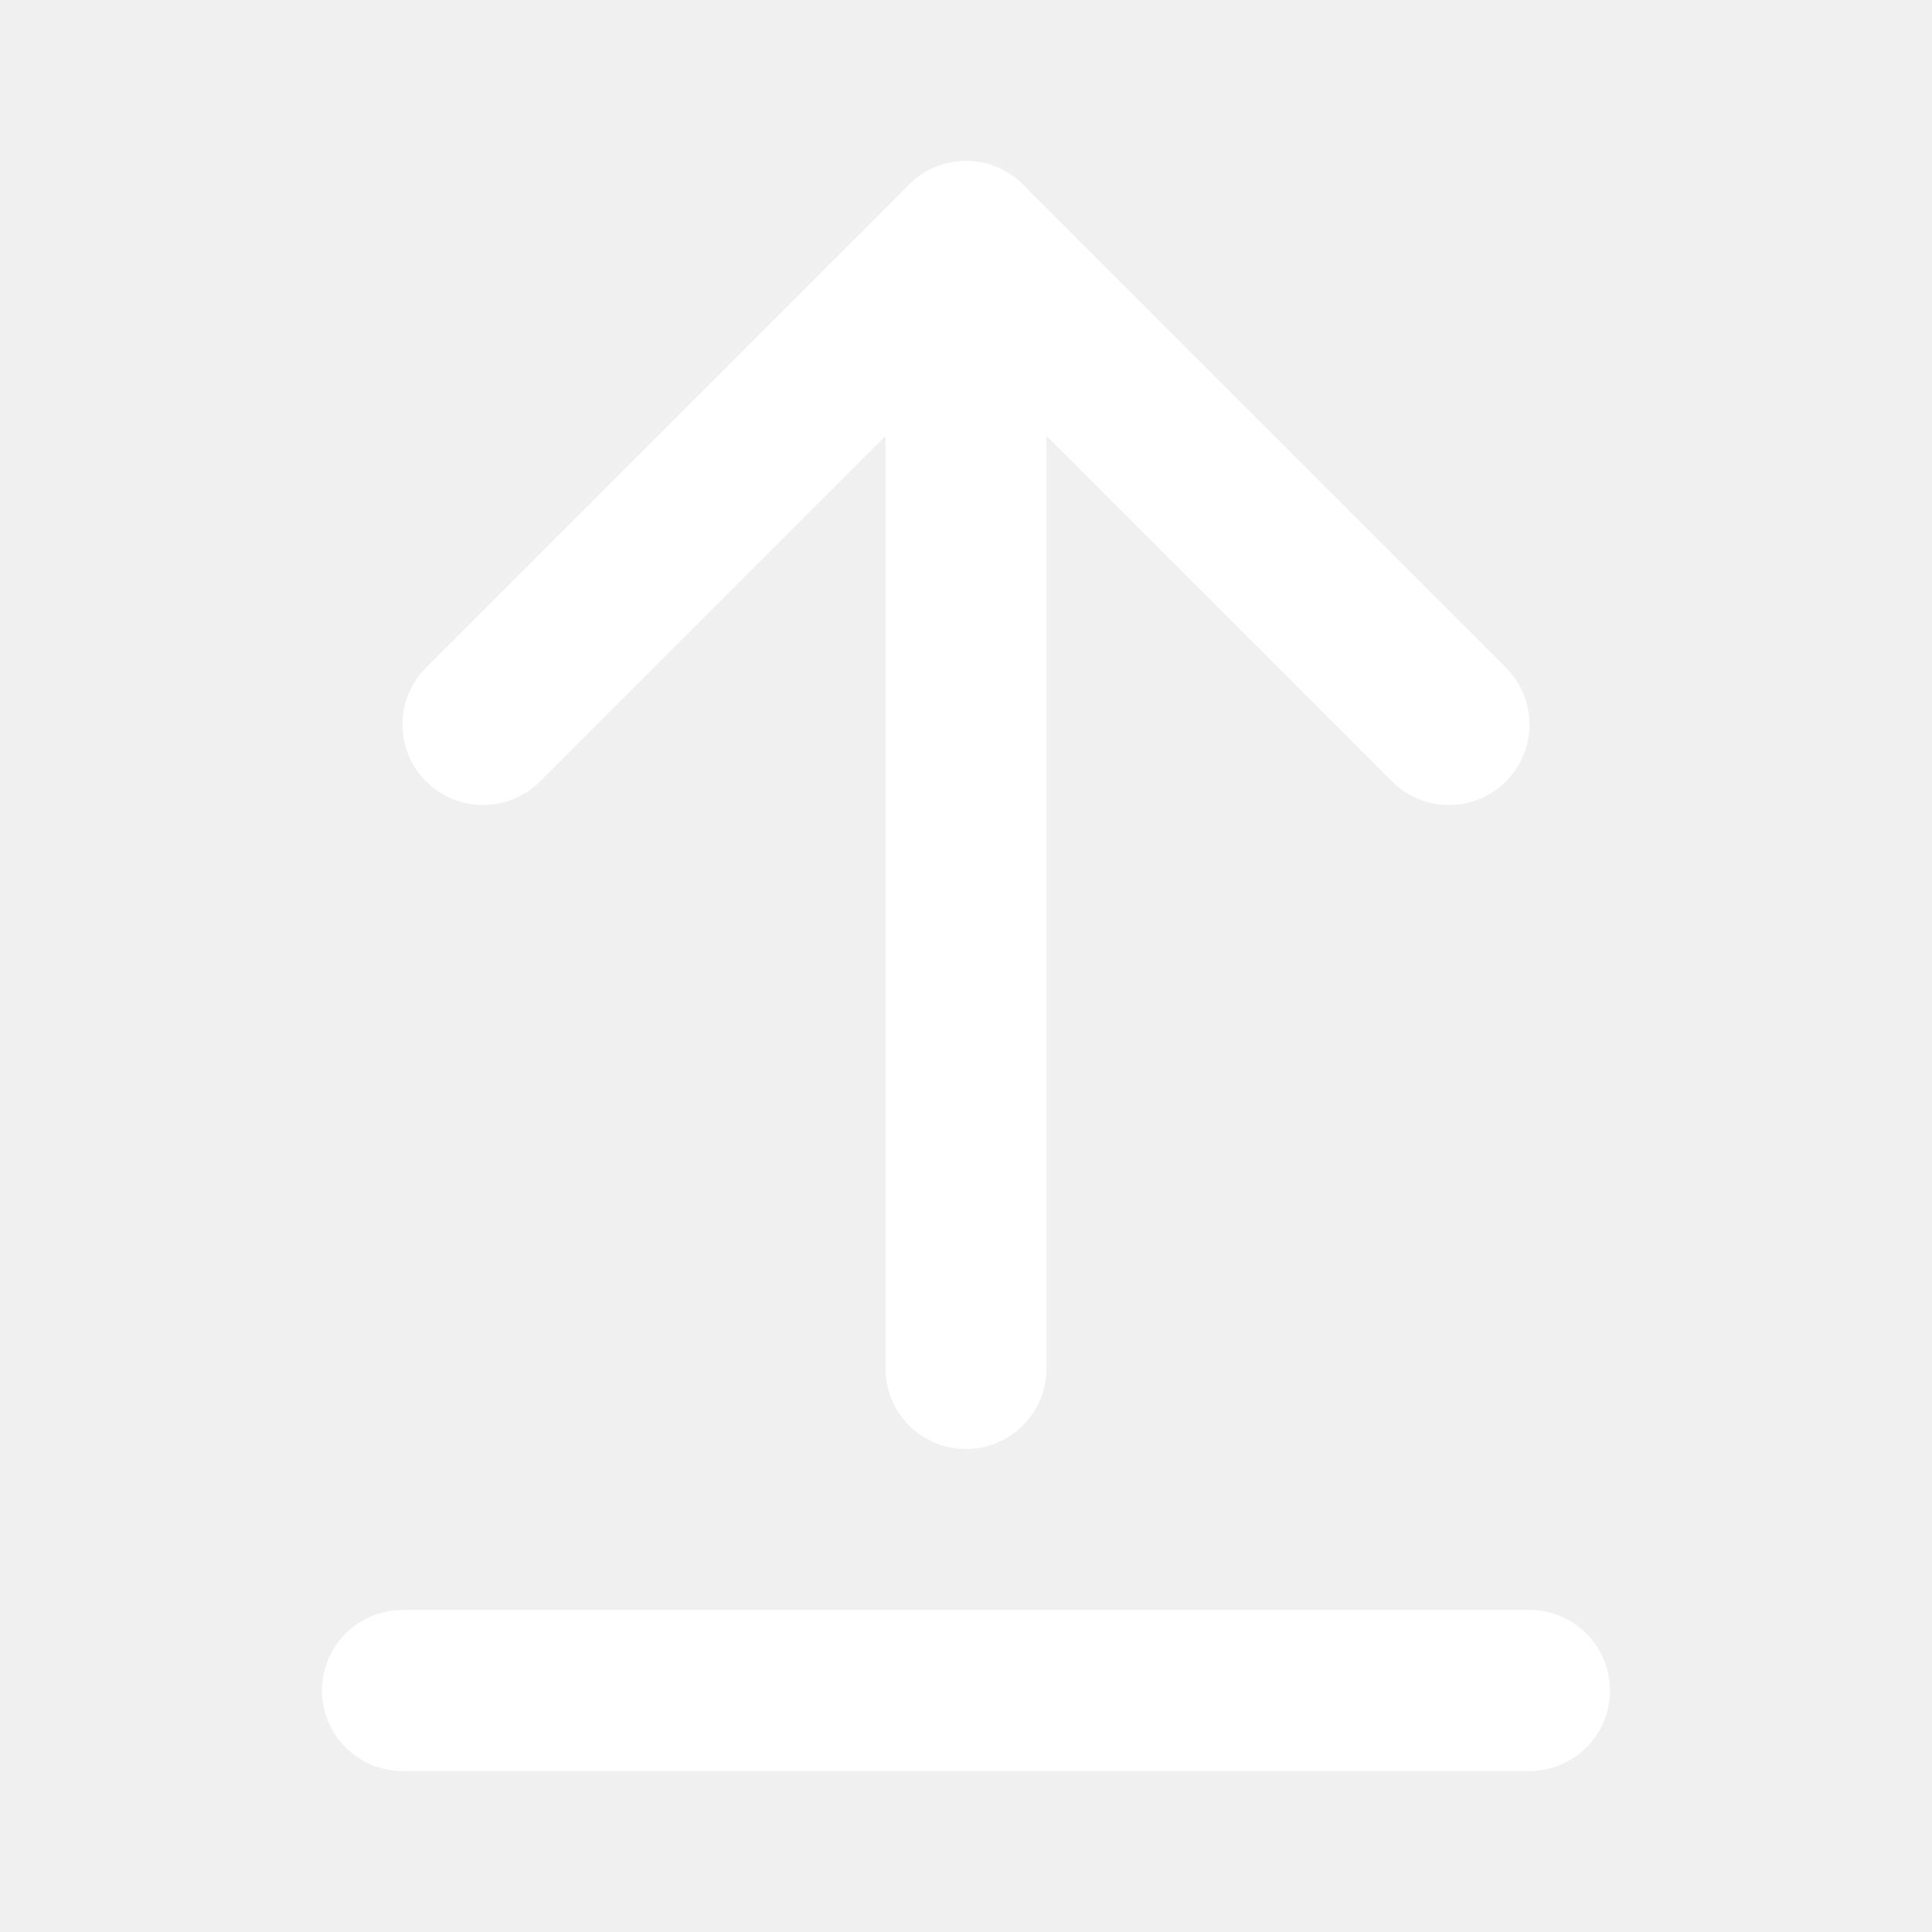
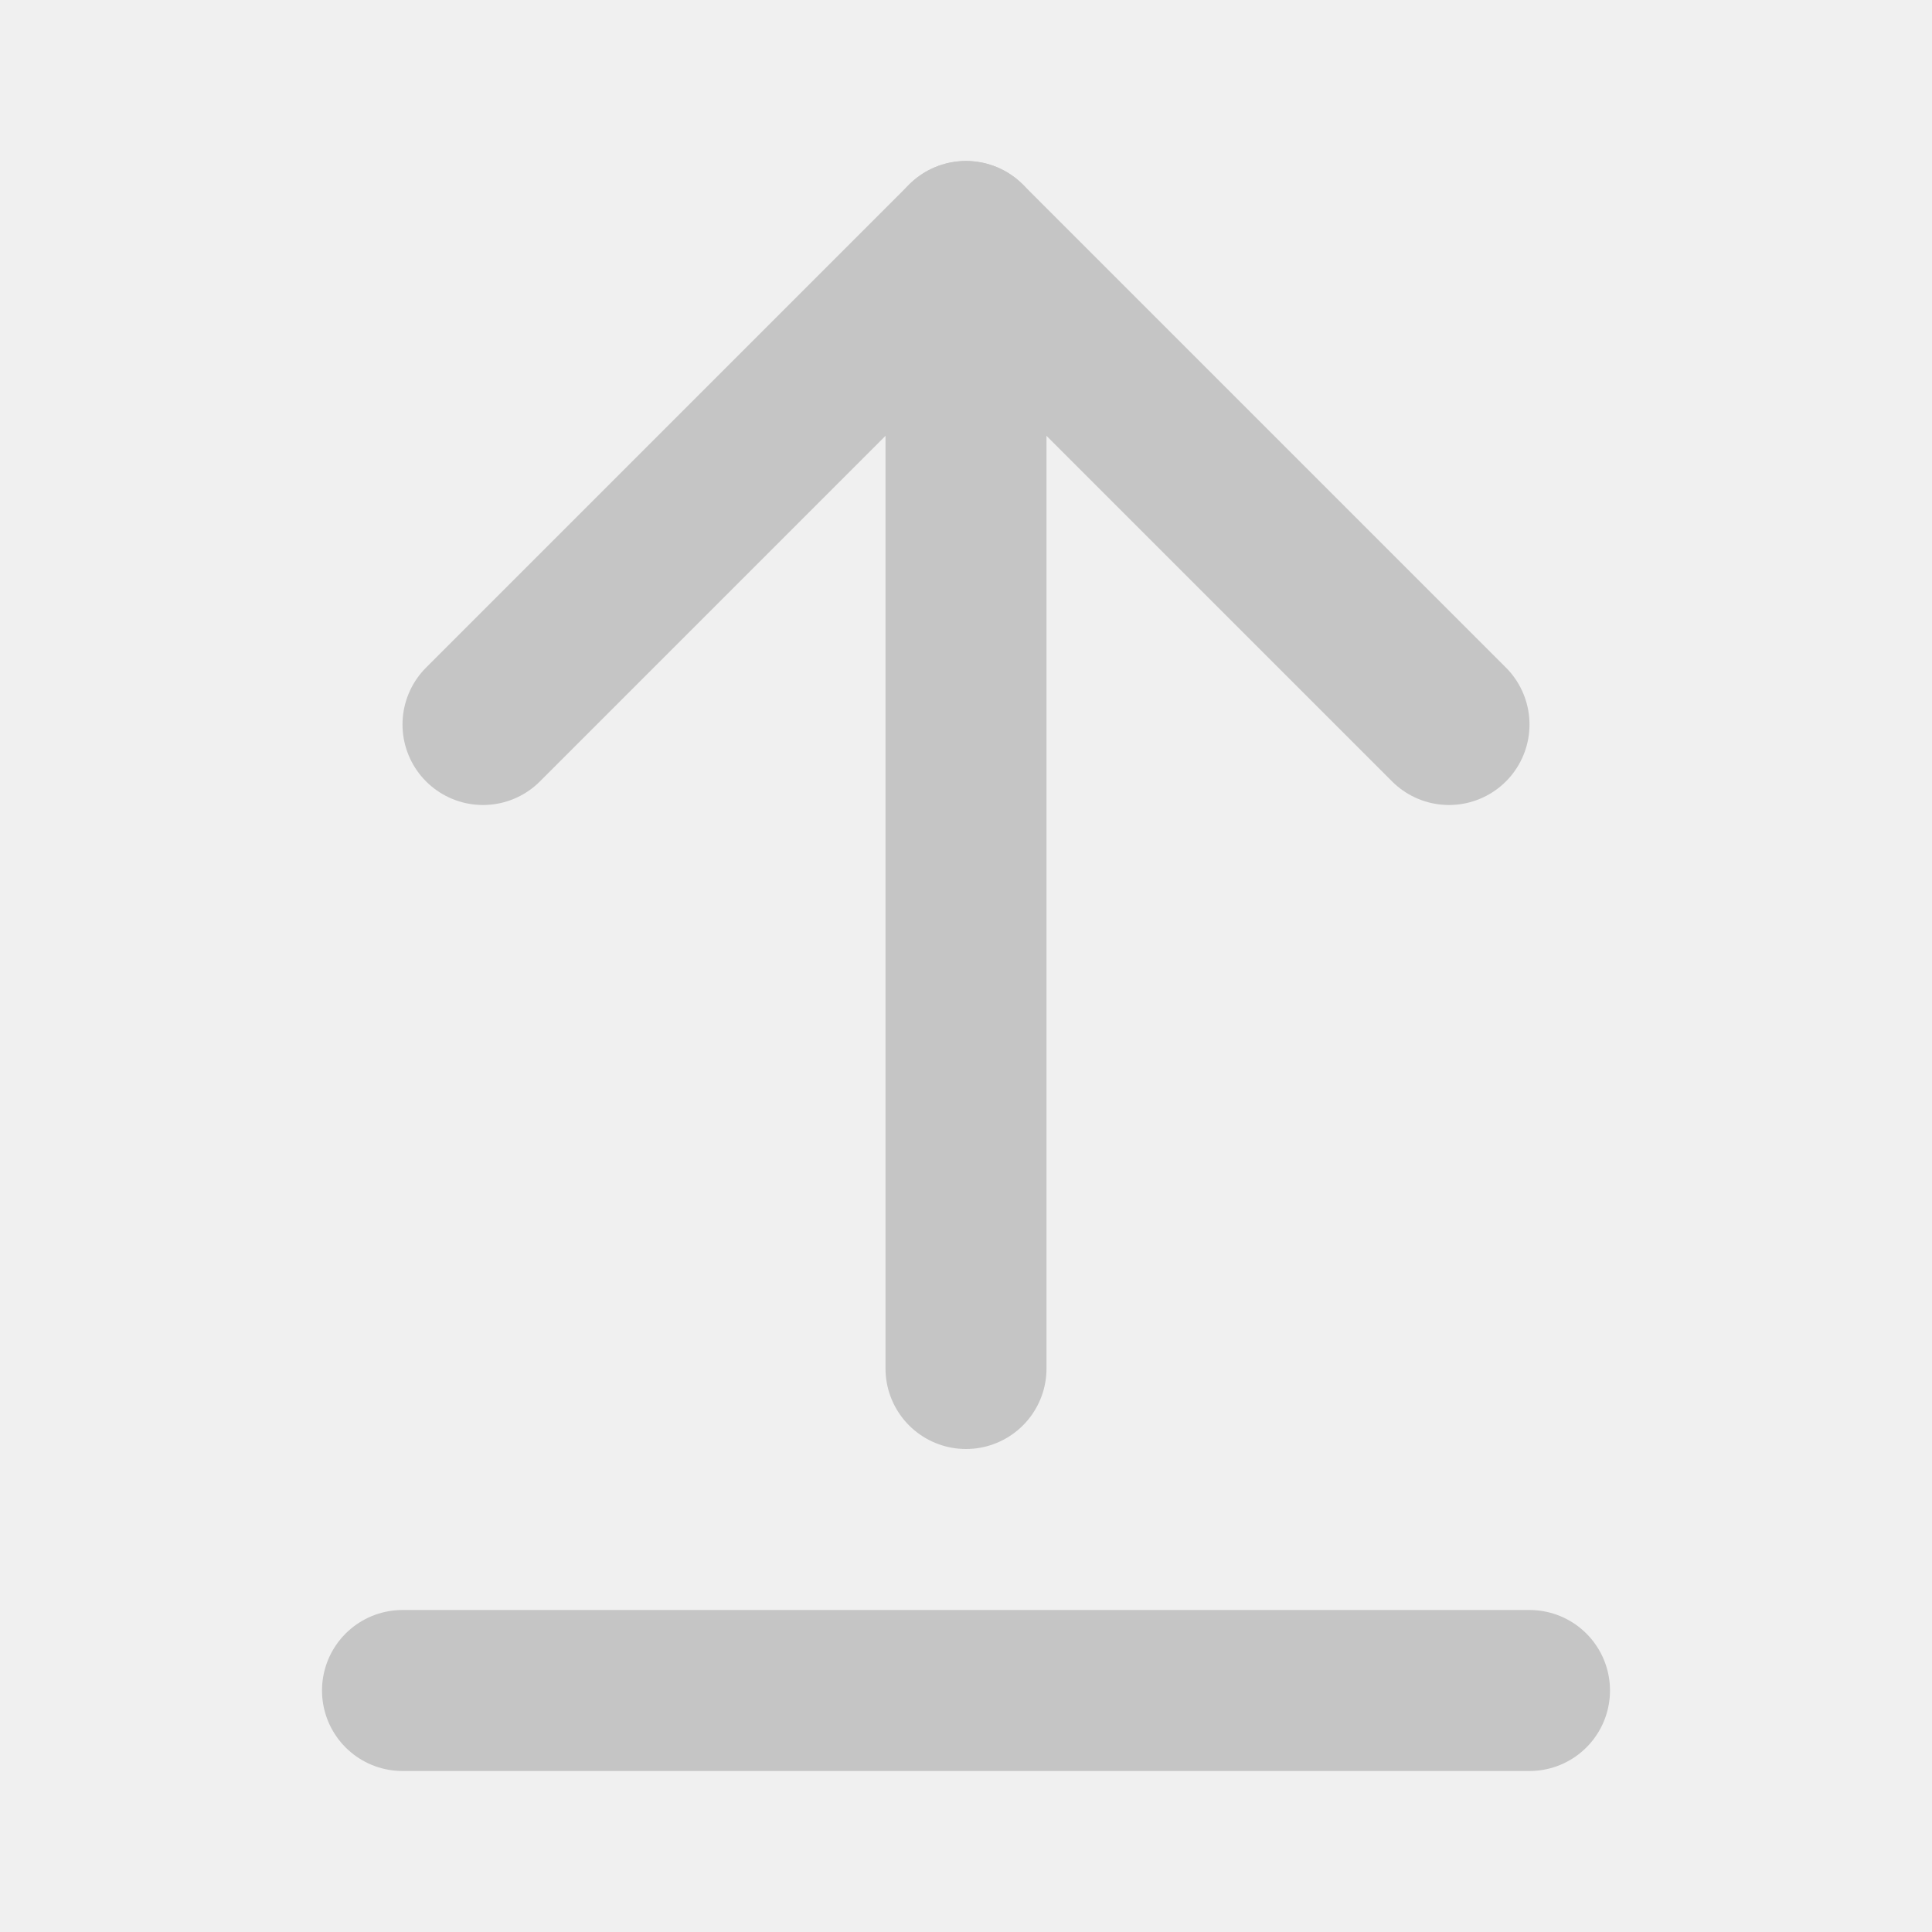
- <svg xmlns="http://www.w3.org/2000/svg" width="24" height="24" viewBox="0 0 24 24" fill="none" stroke="#ffffff" stroke-width="2" stroke-linecap="round" stroke-linejoin="round" class="lucide lucide-arrow-up-from-line-icon lucide-arrow-up-from-line">
+ <svg xmlns="http://www.w3.org/2000/svg" width="24" height="24" viewBox="0 0 24 24" fill="none" stroke="#c5c5c5" stroke-width="2" stroke-linecap="round" stroke-linejoin="round" class="lucide lucide-arrow-up-from-line-icon lucide-arrow-up-from-line">
  <path d="m18 9-6-6-6 6" />
  <path d="M12 3v14" />
  <path d="M5 21h14" />
</svg>
